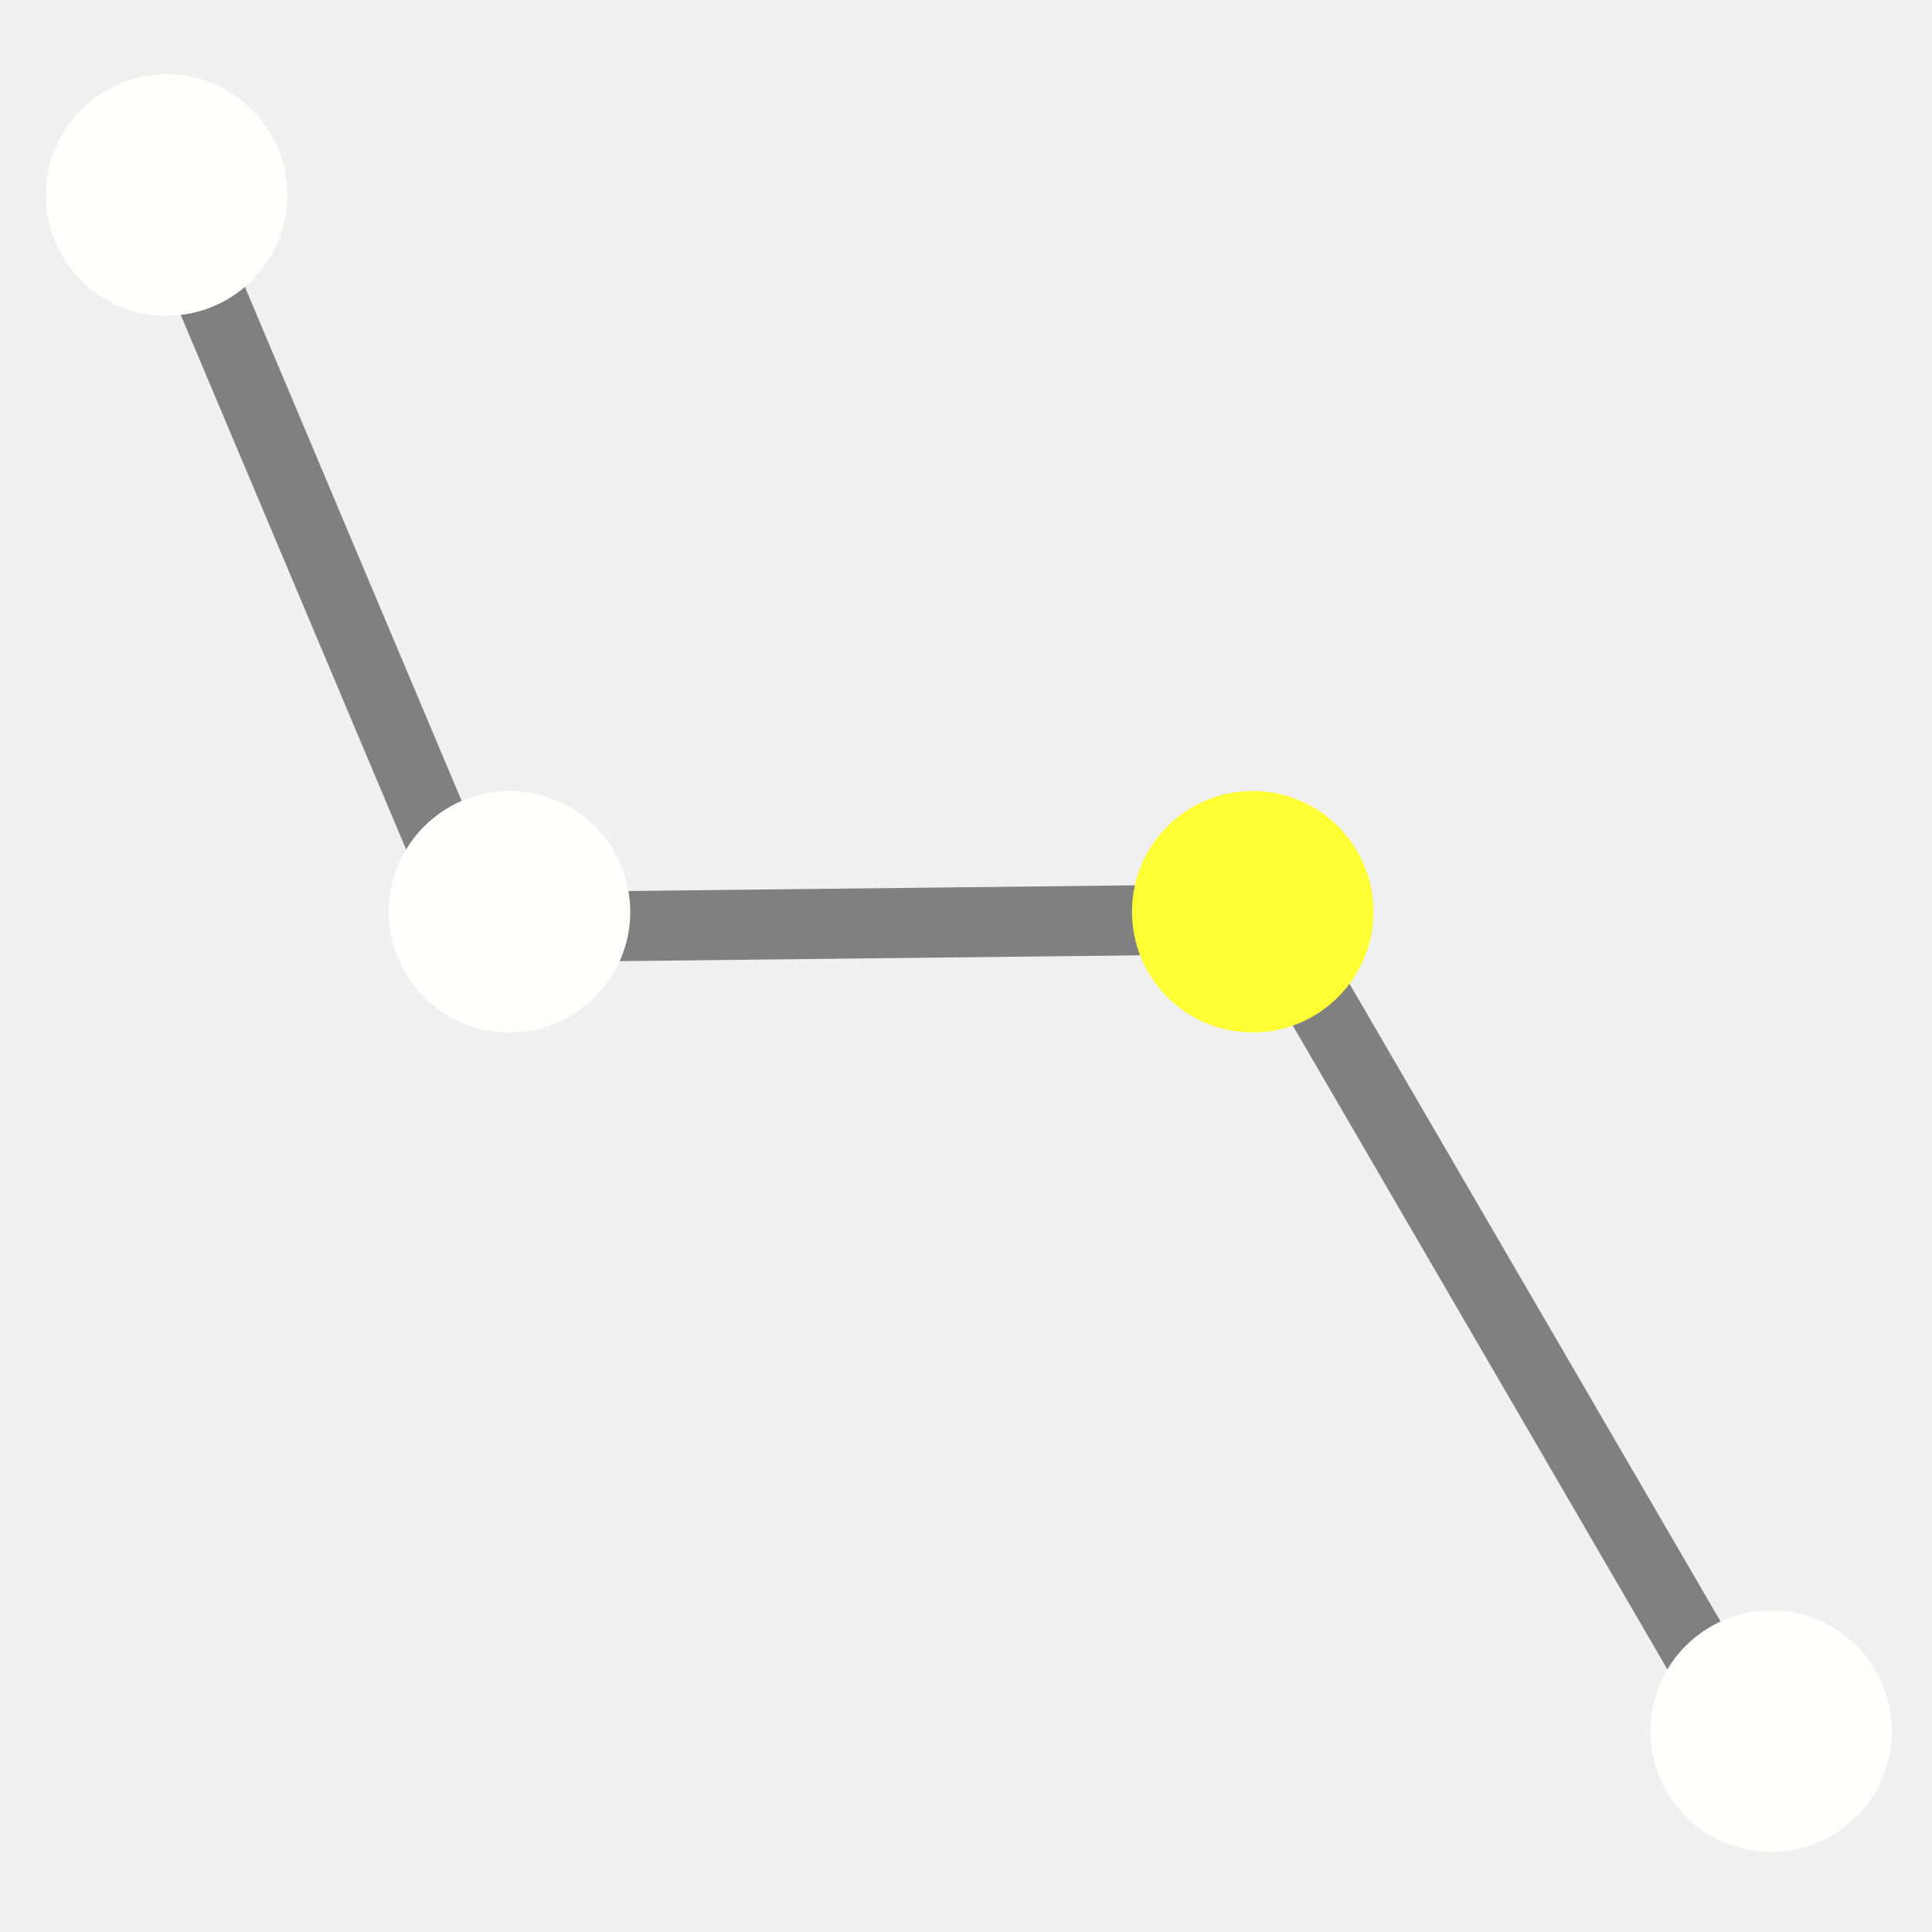
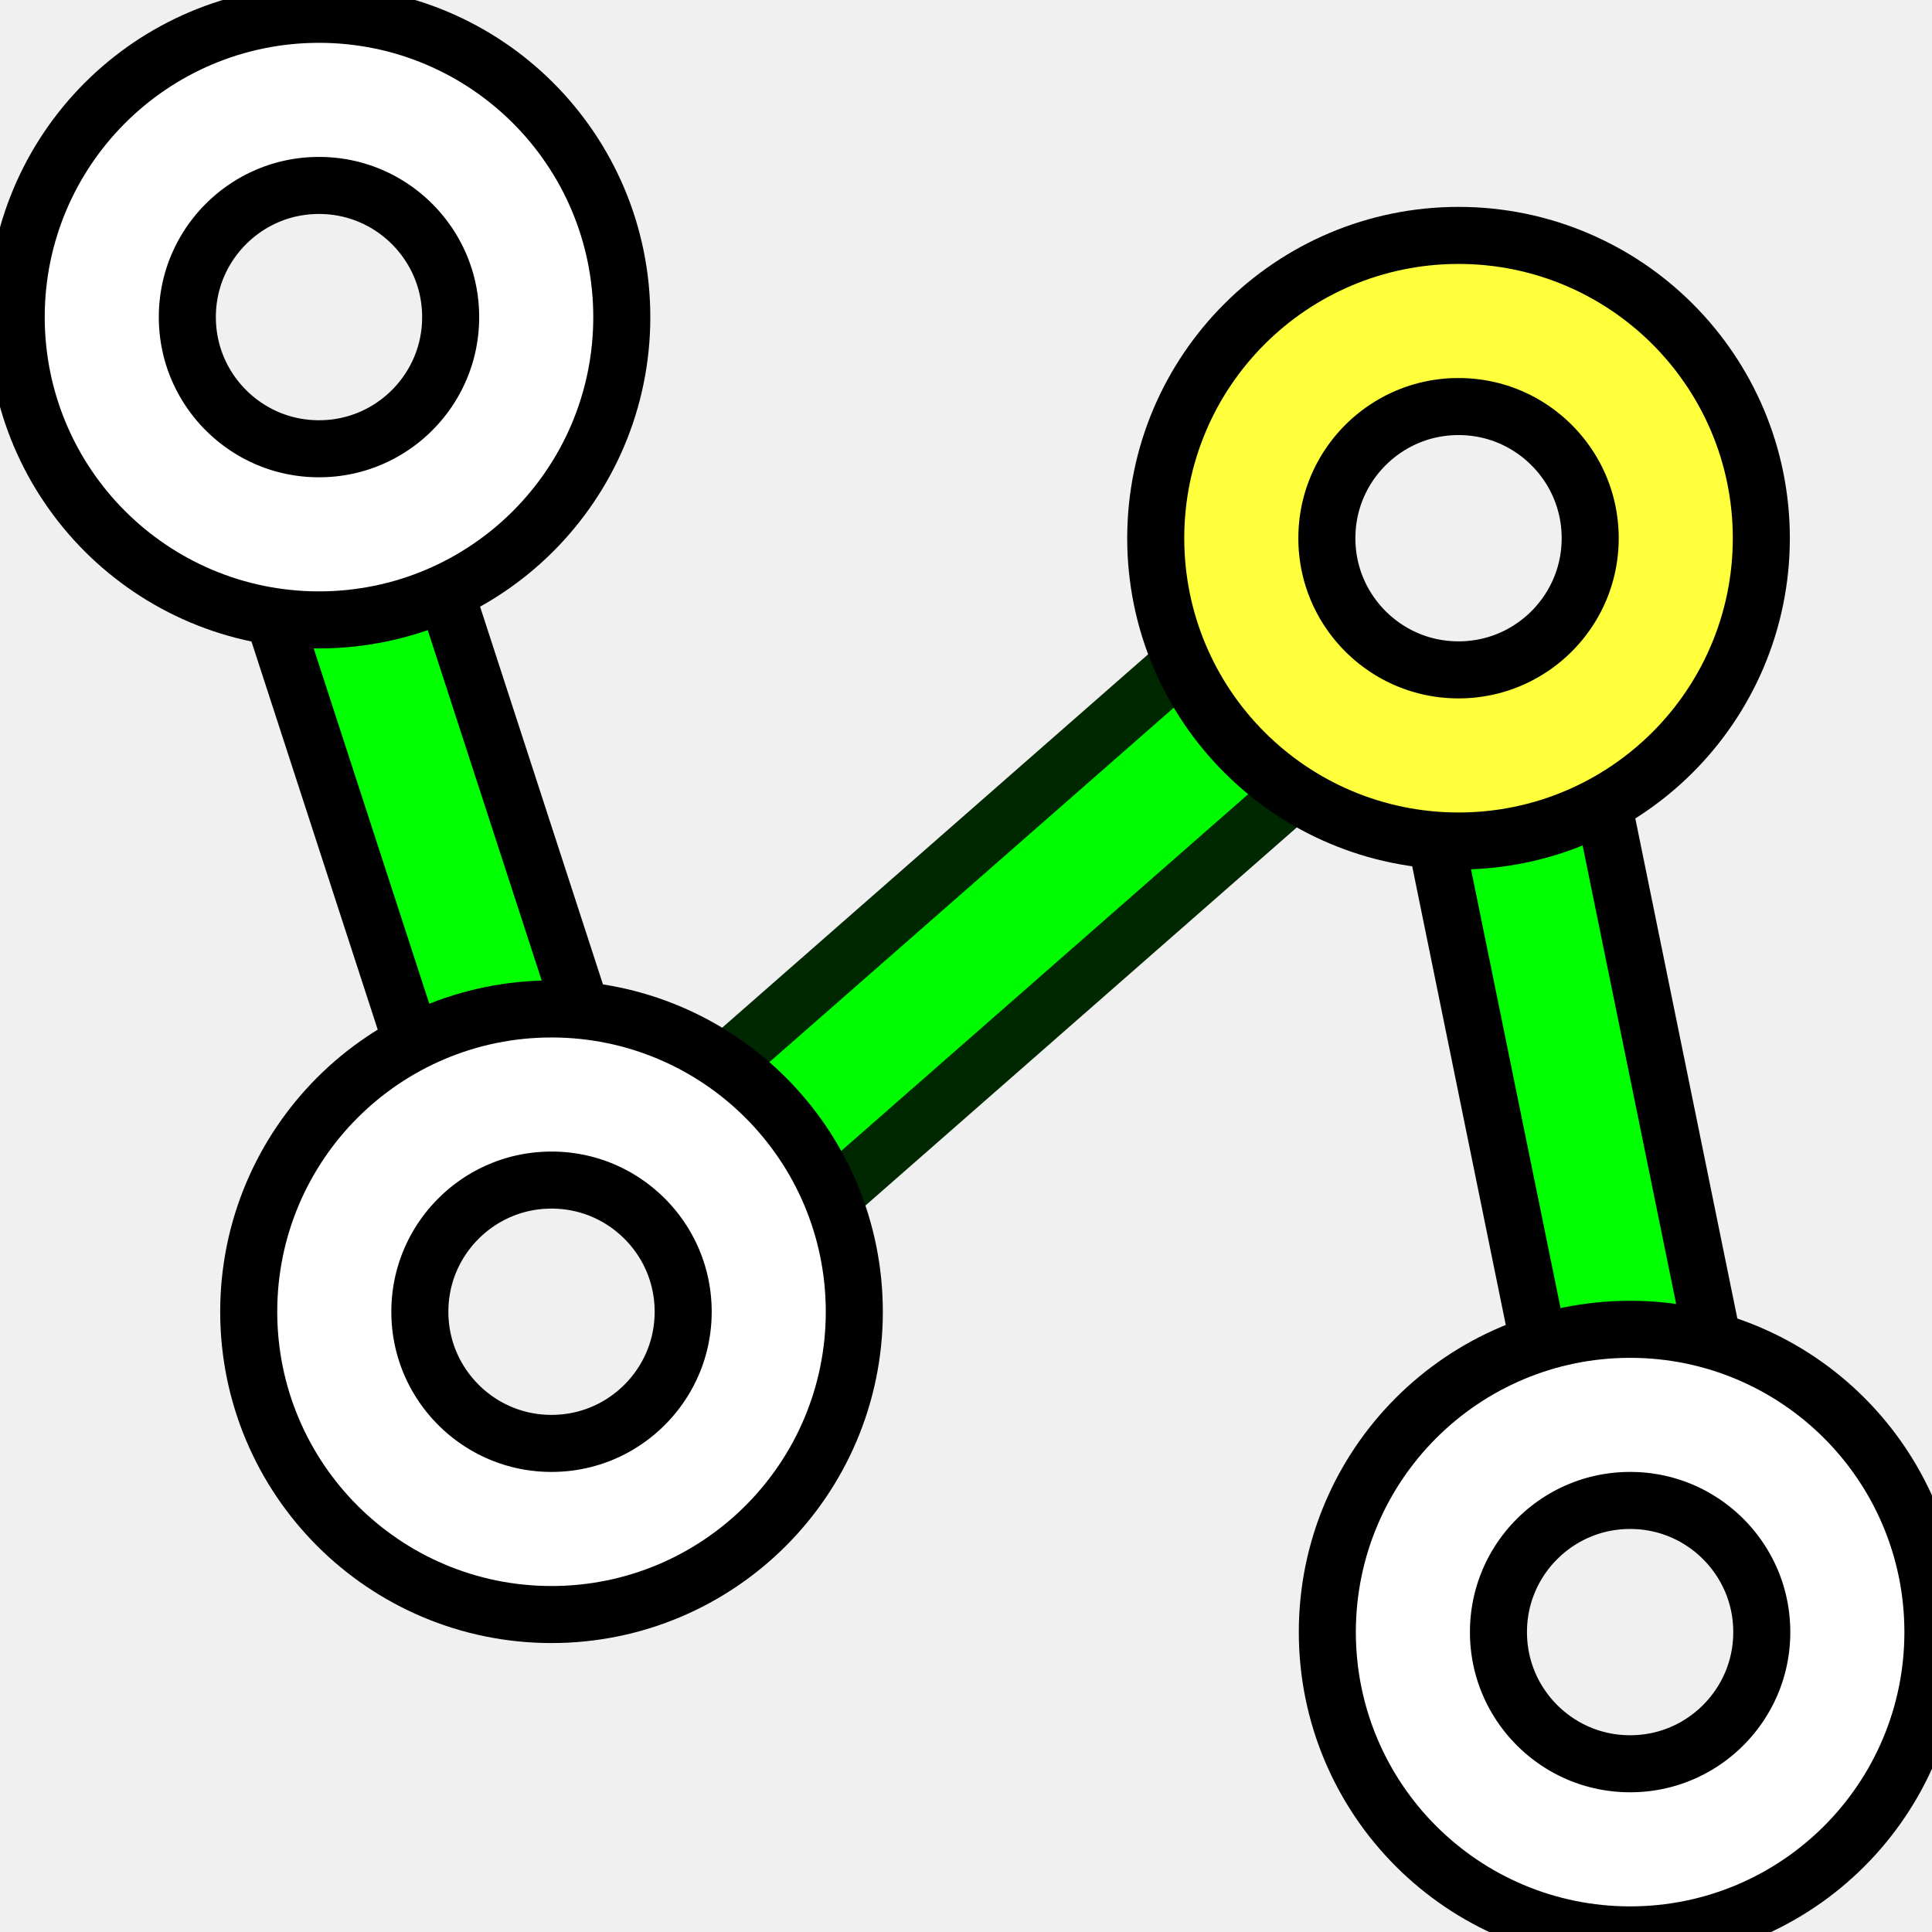
- <svg xmlns="http://www.w3.org/2000/svg" xmlns:xlink="http://www.w3.org/1999/xlink" width="32" height="32" viewBox="0 0 8.467 8.467" version="1.1" id="svg8">
-   <defs id="defs2">
-     <linearGradient id="linearGradient4534">
-       <stop style="stop-color:#808080;stop-opacity:1;" offset="0" id="stop4530" />
-       <stop style="stop-color:#808080;stop-opacity:0;" offset="1" id="stop4532" />
-     </linearGradient>
-     <radialGradient xlink:href="#linearGradient4534" id="radialGradient4538" cx="0.551" cy="289.349" fx="0.551" fy="289.349" r="0.567" gradientTransform="matrix(1.218398,0,0,1.198079,4.818723,-54.13475)" gradientUnits="userSpaceOnUse" />
-     <radialGradient xlink:href="#linearGradient4534" id="radialGradient4538-3" cx="0.551" cy="289.349" fx="0.551" fy="289.349" r="0.567" gradientTransform="matrix(1.218398,0,0,1.198079,7.090514,-50.5433)" gradientUnits="userSpaceOnUse" />
-     <radialGradient xlink:href="#linearGradient4534" id="radialGradient4538-3-3" cx="0.551" cy="289.349" fx="0.551" fy="289.349" r="0.567" gradientTransform="matrix(1.218398,0,0,1.198079,1.561376,-54.13476)" gradientUnits="userSpaceOnUse" />
-     <radialGradient xlink:href="#linearGradient4534" id="radialGradient4538-3-3-9" cx="0.551" cy="289.349" fx="0.551" fy="289.349" r="0.567" gradientTransform="matrix(1.218398,0,0,1.198079,0.05798474,-57.27528)" gradientUnits="userSpaceOnUse" />
-   </defs>
-   <g id="layer1" transform="translate(0,-288.5333)">
-     <path style="fill:none;stroke:#808080;stroke-width:0.307px;stroke-linecap:butt;stroke-linejoin:miter;stroke-opacity:1" d="m 0.703,289.307 1.388,3.292 3.48,-0.039 2.111,3.628" id="path3721" />
-     <ellipse style="fill:#ffff33;fill-opacity:1;stroke:url(#radialGradient4538);stroke-width:0;stroke-miterlimit:4;stroke-dasharray:none;stroke-opacity:1" id="path4528" cx="5.49" cy="292.529" rx="0.529" ry="0.529" />
-     <ellipse style="fill:#fffffe;fill-opacity:1;stroke:url(#radialGradient4538-3);stroke-width:0;stroke-miterlimit:4;stroke-dasharray:none;stroke-opacity:1" id="path4528-5" cx="7.762" cy="296.12" rx="0.529" ry="0.529" />
-     <ellipse style="fill:#fffffe;fill-opacity:1;stroke:url(#radialGradient4538-3-3);stroke-width:0;stroke-miterlimit:4;stroke-dasharray:none;stroke-opacity:1" id="path4528-5-2" cx="2.233" cy="292.529" rx="0.529" ry="0.529" />
-     <ellipse style="fill:#fffffe;fill-opacity:1;stroke:url(#radialGradient4538-3-3-9);stroke-width:0;stroke-miterlimit:4;stroke-dasharray:none;stroke-opacity:1" id="path4528-5-2-7" cx="0.73" cy="289.388" rx="0.529" ry="0.529" />
+ <svg xmlns="http://www.w3.org/2000/svg" id="svg8" version="1.1" viewBox="0 0 8.467 8.467" height="32" width="32">
+   <defs id="defs2" />
+   <g transform="translate(0,-288.5333)" id="layer1">
+     <path id="path4732" d="m 6.582,291.755 0.651,3.191" style="fill:none;stroke:#000000;stroke-width:1;stroke-linecap:butt;stroke-linejoin:miter;stroke-miterlimit:4;stroke-dasharray:none;stroke-opacity:1" />
+     <path id="path4730" d="m 3.157,293.709 2.439,-2.138" style="fill:none;stroke:#002800;stroke-width:1;stroke-linecap:butt;stroke-linejoin:miter;stroke-miterlimit:4;stroke-dasharray:none;stroke-opacity:1" />
+     <path style="fill:none;stroke:#00ff00;stroke-width:0.5;stroke-linecap:butt;stroke-linejoin:miter;stroke-miterlimit:4;stroke-dasharray:none;stroke-opacity:1" d="m 6.582,291.755 0.651,3.191" id="path4794" />
+     <path style="fill:none;stroke:#00fc00;stroke-width:0.5;stroke-linecap:butt;stroke-linejoin:miter;stroke-miterlimit:4;stroke-dasharray:none;stroke-opacity:1" d="m 3.157,293.709 2.439,-2.138" id="path4796" />
+     <ellipse style="fill:none;fill-opacity:1;stroke:#000000;stroke-width:1;stroke-miterlimit:4;stroke-dasharray:none;stroke-opacity:1" id="ellipse4832" ry="0.952" rx="0.952" cy="290.892" cx="6.392" />
+     <ellipse cx="6.392" cy="290.892" rx="0.952" ry="0.952" id="path4528" style="fill:none;fill-opacity:1;stroke:#ffff3b;stroke-width:0.5;stroke-miterlimit:4;stroke-dasharray:none;stroke-opacity:1" />
+     <ellipse style="fill:none;fill-opacity:1;stroke:#000000;stroke-width:1;stroke-miterlimit:4;stroke-dasharray:none;stroke-opacity:1" id="ellipse4834" cx="7.144" cy="295.686" rx="0.952" ry="0.952" />
+     <ellipse ry="0.952" rx="0.952" cy="295.686" cx="7.144" id="path4528-5" style="fill:none;fill-opacity:1;stroke:#ffffff;stroke-width:0.5;stroke-miterlimit:4;stroke-dasharray:none;stroke-opacity:1" />
+     <path id="path4728" d="m 1.37,290.552 0.902,2.773" style="fill:none;stroke:#000000;stroke-width:1;stroke-linecap:butt;stroke-linejoin:miter;stroke-miterlimit:4;stroke-dasharray:none;stroke-opacity:1" />
+     <path style="fill:none;stroke:#00ff00;stroke-width:0.5;stroke-linecap:butt;stroke-linejoin:miter;stroke-miterlimit:4;stroke-dasharray:none;stroke-opacity:1" d="m 1.37,290.552 0.902,2.773" id="path4798" />
+     <ellipse style="fill:none;fill-opacity:1;stroke:#000000;stroke-width:1;stroke-miterlimit:4;stroke-dasharray:none;stroke-opacity:1" id="ellipse4838" cx="2.417" cy="294.282" rx="0.952" ry="0.952" />
+     <ellipse ry="0.952" rx="0.952" cy="294.282" cx="2.417" id="path4528-5-2" style="fill:none;fill-opacity:1;stroke:#ffffff;stroke-width:0.5;stroke-miterlimit:4;stroke-dasharray:none;stroke-opacity:1" />
+     <ellipse style="fill:none;fill-opacity:1;stroke:#000000;stroke-width:1;stroke-miterlimit:4;stroke-dasharray:none;stroke-opacity:1" id="ellipse4836" cx="1.398" cy="289.923" rx="0.952" ry="0.952" />
+     <ellipse ry="0.952" rx="0.952" cy="289.923" cx="1.398" id="path4528-5-2-7" style="fill:none;fill-opacity:1;stroke:#ffffff;stroke-width:0.5;stroke-miterlimit:4;stroke-dasharray:none;stroke-opacity:1" />
  </g>
</svg>
